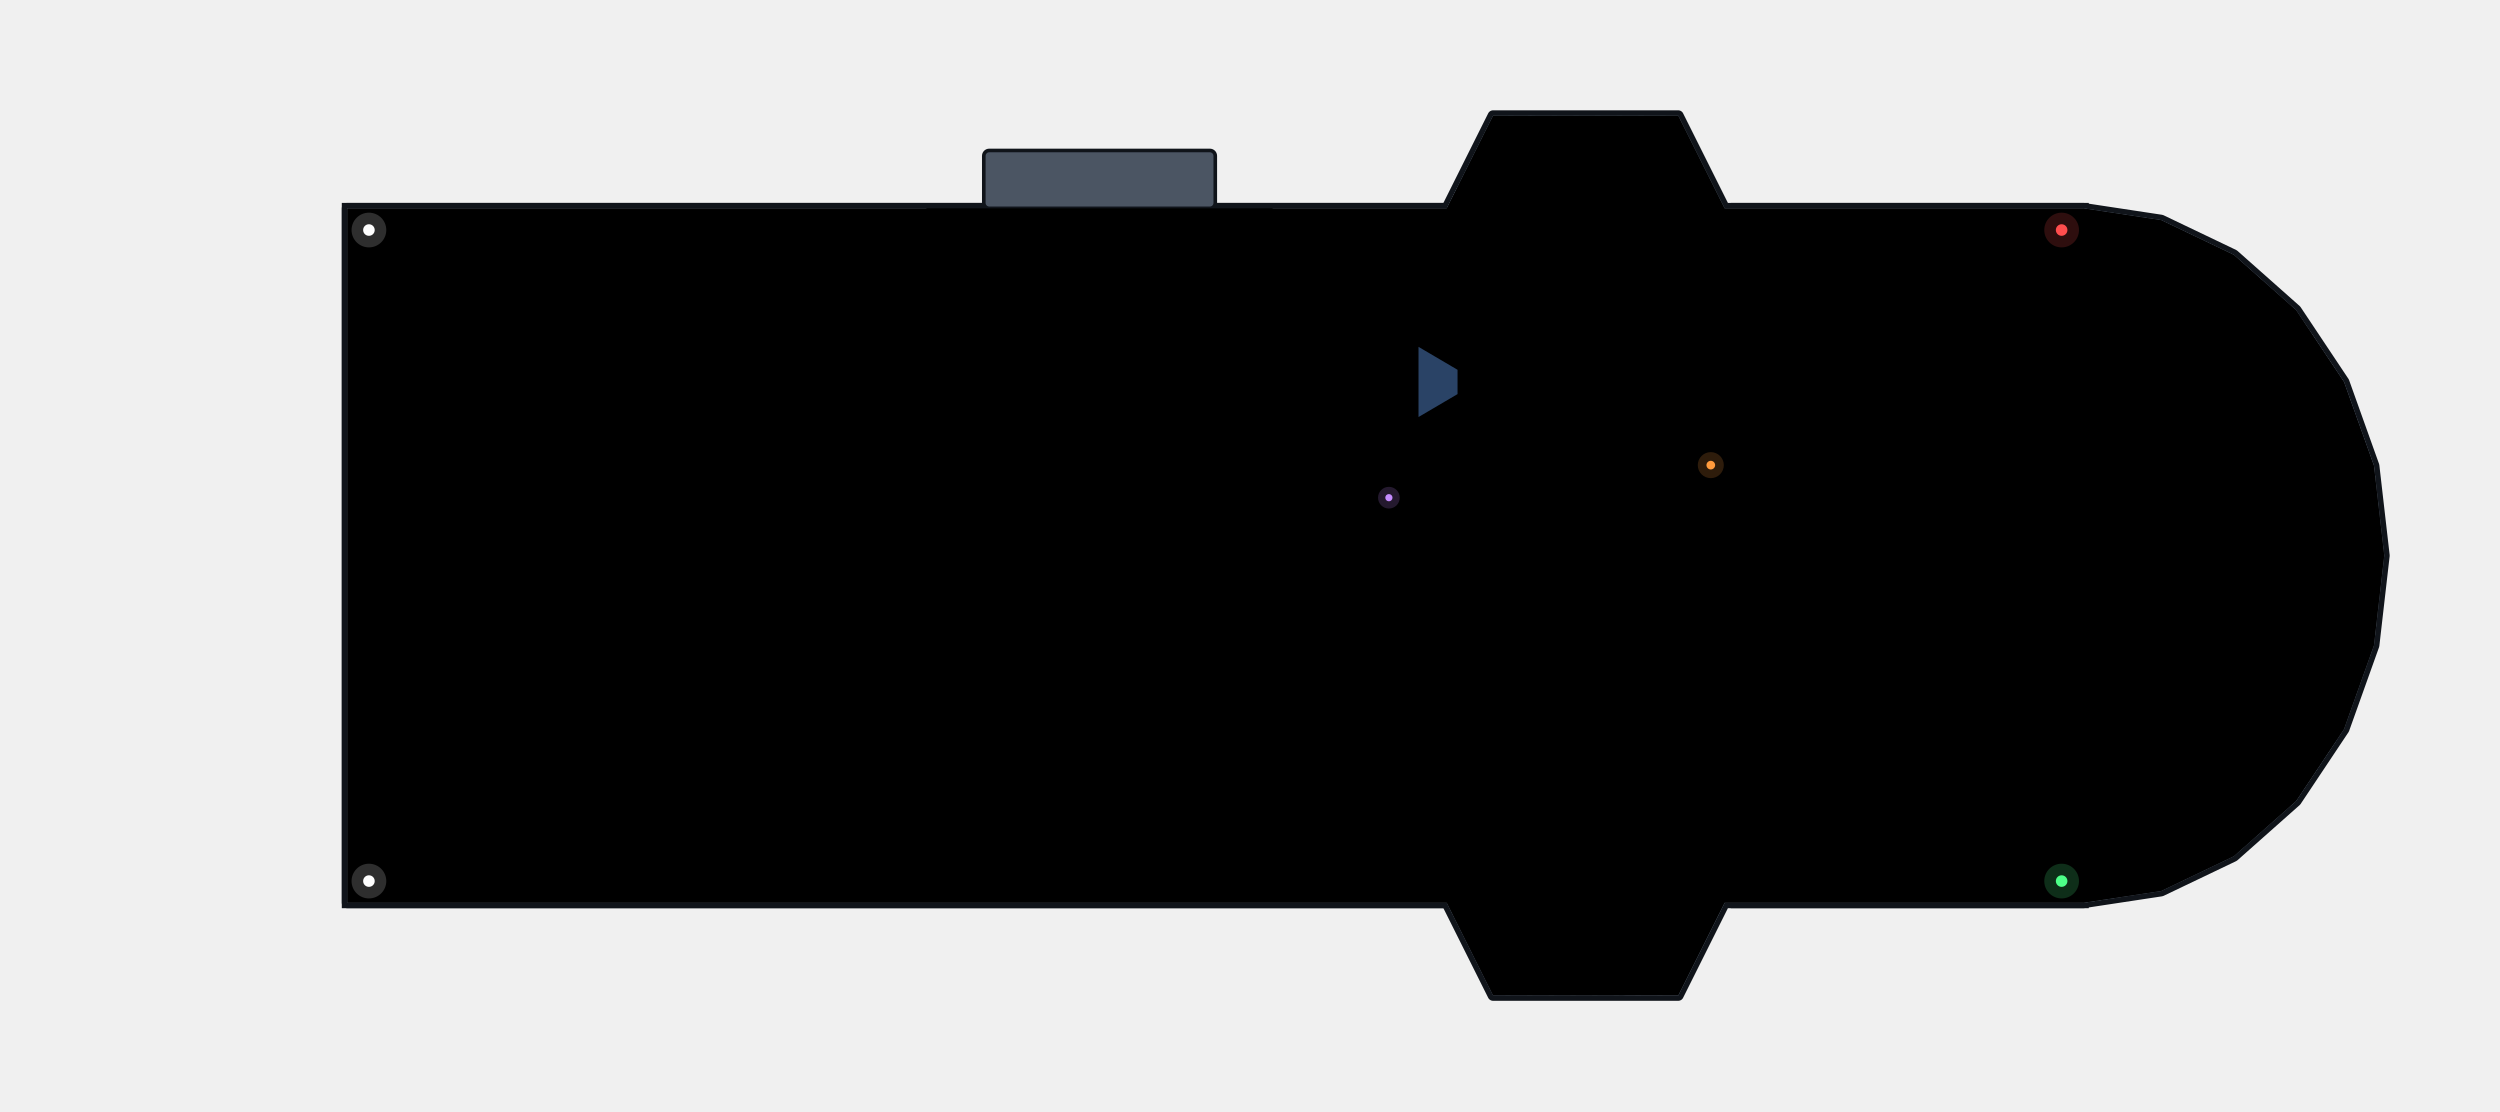
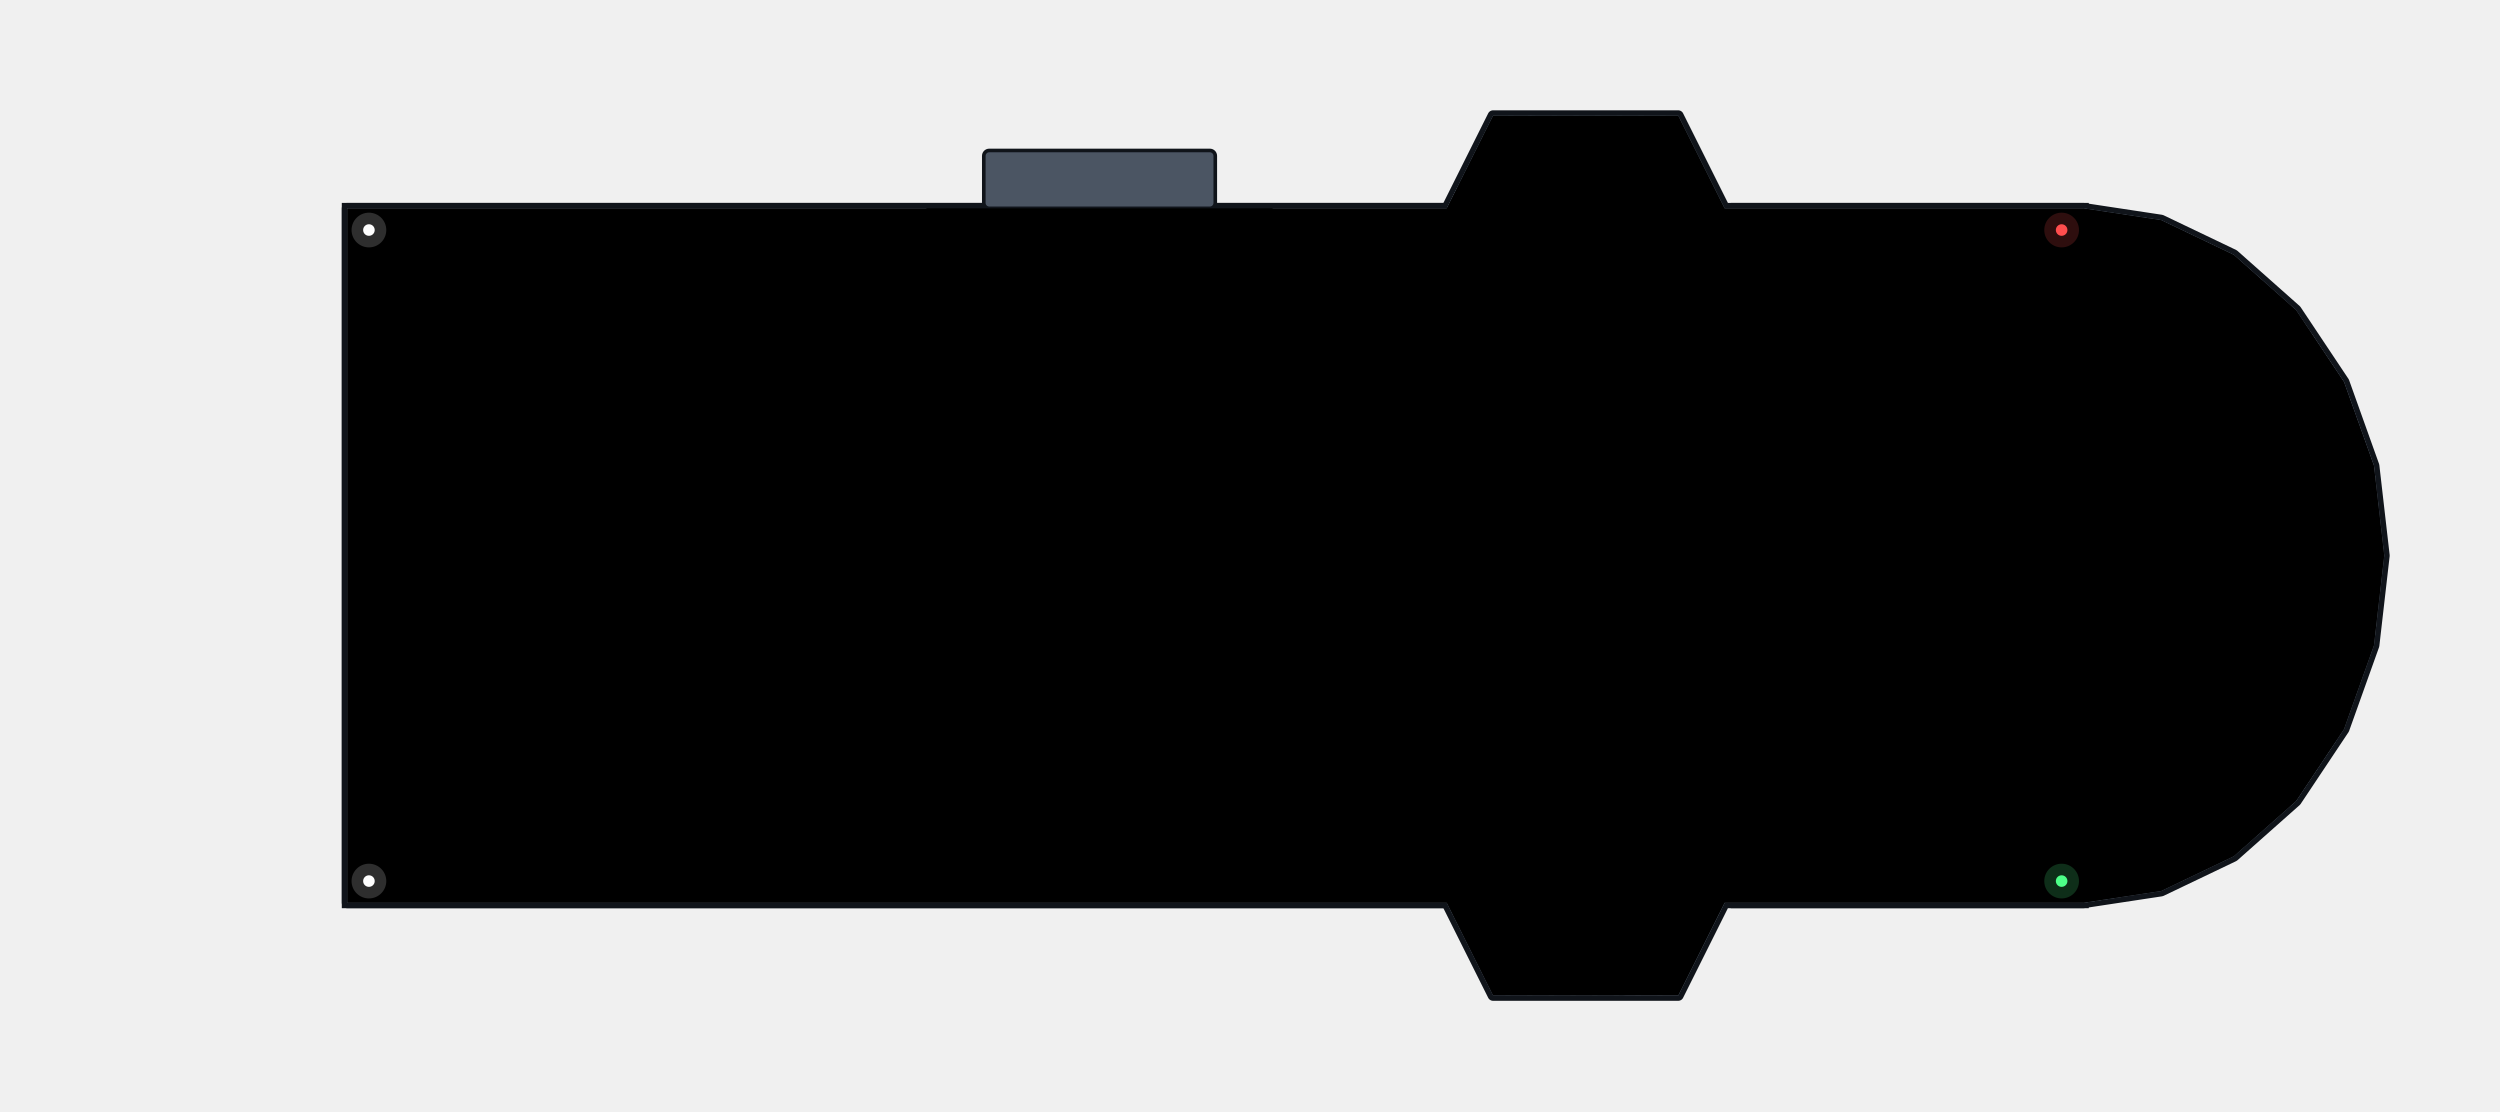
<svg xmlns="http://www.w3.org/2000/svg" width="1382.4" height="614.4" viewBox="-672 -307.2 1382.4 614.4">
  <defs>
    <clipPath id="picket_roof">
      <polygon points="-480,192 128,192 153.6,243.2 256,243.2 281.6,192 480,192 523.07,185.47 563.2,166.27 597.63,135.74 624.13,96 640.7,49.66 646.4,0 640.7,-49.66 624.13,-96 597.63,-135.74 563.2,-166.27 523.07,-185.47 480,-192 281.6,-192 256,-243.2 153.6,-243.2 128,-192 -480,-192" />
      <path d="M-480 -192h64v64h-64zM-480 -128h64v64h-64zM-480 -64h64v64h-64zM-480 0h64v64h-64zM-480 64h64v64h-64zM-480 128h64v64h-64zM-416 -192h64v64h-64zM-416 -128h64v64h-64zM-416 -64h64v64h-64zM-416 0h64v64h-64zM-416 64h64v64h-64zM-416 128h64v64h-64zM-352 -192h64v64h-64zM-352 -128h64v64h-64zM-352 -64h64v64h-64zM-352 0h64v64h-64zM-352 64h64v64h-64zM-352 128h64v64h-64zM-288 -192h64v64h-64zM-288 -128h64v64h-64zM-288 -64h64v64h-64zM-288 0h64v64h-64zM-288 64h64v64h-64zM-288 128h64v64h-64zM-224 -192h64v64h-64zM-224 -128h64v64h-64zM-224 -64h64v64h-64zM-224 0h64v64h-64zM-224 64h64v64h-64zM-224 128h64v64h-64zM-160 -192h64v64h-64zM-160 -128h64v64h-64zM-160 -64h64v64h-64zM-160 0h64v64h-64zM-160 64h64v64h-64zM-160 128h64v64h-64zM-96 -192h64v64h-64zM-96 -128h64v64h-64zM-96 -64h64v64h-64zM-96 0h64v64h-64zM-96 64h64v64h-64zM-96 128h64v64h-64zM-32 -192h64v64h-64zM-32 -128h64v64h-64zM-32 -64h64v64h-64zM-32 0h64v64h-64zM-32 64h64v64h-64zM-32 128h64v64h-64zM32 -192h64v64h-64zM32 -128h64v64h-64zM32 -64h64v64h-64zM32 0h64v64h-64zM32 64h64v64h-64zM32 128h64v64h-64zM96 -192h64v64h-64zM96 -128h64v64h-64zM96 -64h64v64h-64zM96 0h64v64h-64zM96 64h64v64h-64zM96 128h64v64h-64zM160 -192h64v64h-64zM160 -128h64v64h-64zM160 -64h64v64h-64zM160 0h64v64h-64zM160 64h64v64h-64zM160 128h64v64h-64zM224 -192h64v64h-64zM224 -128h64v64h-64zM224 -64h64v64h-64zM224 0h64v64h-64zM224 64h64v64h-64zM224 128h64v64h-64zM288 -192h64v64h-64zM288 -128h64v64h-64zM288 -64h64v64h-64zM288 0h64v64h-64zM288 64h64v64h-64zM288 128h64v64h-64zM352 -192h64v64h-64zM352 -128h64v64h-64zM352 -64h64v64h-64zM352 0h64v64h-64zM352 64h64v64h-64zM352 128h64v64h-64zM416 -192h64v64h-64zM416 -128h64v64h-64zM416 -64h64v64h-64zM416 0h64v64h-64zM416 64h64v64h-64zM416 128h64v64h-64z" />
    </clipPath>
    <linearGradient id="picket_sheen" x1="0" y1="0" x2="1" y2="1">
      <stop offset="0" stop-color="#ffffff" stop-opacity="0.12" />
      <stop offset="0.5" stop-color="#ffffff" stop-opacity="0" />
      <stop offset="1" stop-color="#000000" stop-opacity="0.22" />
    </linearGradient>
  </defs>
  <g id="base">
    <polygon points="-480,192 128,192 153.6,243.2 256,243.2 281.6,192 480,192 523.07,185.47 563.2,166.27 597.63,135.74 624.13,96 640.7,49.66 646.4,0 640.7,-49.66 624.13,-96 597.63,-135.74 563.2,-166.27 523.07,-185.47 480,-192 281.6,-192 256,-243.2 153.6,-243.2 128,-192 -480,-192" fill="none" stroke="#10141a" stroke-width="6" stroke-linejoin="round" />
    <path d="M-352 -192L-288 -192M-96 -192L-32 -192M96 192L160 192M-480 -64L-480 0M352 192L416 192M-416 -192L-352 -192M288 -192L352 -192M-480 64L-480 128M32 192L96 192M-480 -128L-480 -64M416 -192L480 -192M-288 192L-224 192M-224 -192L-160 -192M96 -192L160 -192M-480 0L-480 64M352 -192L416 -192M-160 192L-96 192M-32 192L32 192M32 -192L96 -192M-480 192L-416 192M-480 128L-480 192M-224 192L-160 192M-352 192L-288 192M-288 -192L-224 -192M-96 192L-32 192M-160 -192L-96 -192M-416 192L-352 192M288 192L352 192M-32 -192L32 -192M-480 -192L-416 -192M-480 -192L-480 -128M416 192L480 192" fill="none" stroke="#10141a" stroke-width="6" stroke-linecap="square" />
    <polygon points="-480,192 128,192 153.6,243.2 256,243.2 281.6,192 480,192 523.07,185.47 563.2,166.27 597.63,135.74 624.13,96 640.7,49.66 646.4,0 640.7,-49.66 624.13,-96 597.63,-135.74 563.2,-166.27 523.07,-185.47 480,-192 281.6,-192 256,-243.2 153.6,-243.2 128,-192 -480,-192" fill="#5b6675" />
    <path d="M-480 -192h64v64h-64zM-480 -128h64v64h-64zM-480 -64h64v64h-64zM-480 0h64v64h-64zM-480 64h64v64h-64zM-480 128h64v64h-64zM-416 -192h64v64h-64zM-416 -128h64v64h-64zM-416 -64h64v64h-64zM-416 0h64v64h-64zM-416 64h64v64h-64zM-416 128h64v64h-64zM-352 -192h64v64h-64zM-352 -128h64v64h-64zM-352 -64h64v64h-64zM-352 0h64v64h-64zM-352 64h64v64h-64zM-352 128h64v64h-64zM-288 -192h64v64h-64zM-288 -128h64v64h-64zM-288 -64h64v64h-64zM-288 0h64v64h-64zM-288 64h64v64h-64zM-288 128h64v64h-64zM-224 -192h64v64h-64zM-224 -128h64v64h-64zM-224 -64h64v64h-64zM-224 0h64v64h-64zM-224 64h64v64h-64zM-224 128h64v64h-64zM-160 -192h64v64h-64zM-160 -128h64v64h-64zM-160 -64h64v64h-64zM-160 0h64v64h-64zM-160 64h64v64h-64zM-160 128h64v64h-64zM-96 -192h64v64h-64zM-96 -128h64v64h-64zM-96 -64h64v64h-64zM-96 0h64v64h-64zM-96 64h64v64h-64zM-96 128h64v64h-64zM-32 -192h64v64h-64zM-32 -128h64v64h-64zM-32 -64h64v64h-64zM-32 0h64v64h-64zM-32 64h64v64h-64zM-32 128h64v64h-64zM32 -192h64v64h-64zM32 -128h64v64h-64zM32 -64h64v64h-64zM32 0h64v64h-64zM32 64h64v64h-64zM32 128h64v64h-64zM96 -192h64v64h-64zM96 -128h64v64h-64zM96 -64h64v64h-64zM96 0h64v64h-64zM96 64h64v64h-64zM96 128h64v64h-64zM160 -192h64v64h-64zM160 -128h64v64h-64zM160 -64h64v64h-64zM160 0h64v64h-64zM160 64h64v64h-64zM160 128h64v64h-64zM224 -192h64v64h-64zM224 -128h64v64h-64zM224 -64h64v64h-64zM224 0h64v64h-64zM224 64h64v64h-64zM224 128h64v64h-64zM288 -192h64v64h-64zM288 -128h64v64h-64zM288 -64h64v64h-64zM288 0h64v64h-64zM288 64h64v64h-64zM288 128h64v64h-64zM352 -192h64v64h-64zM352 -128h64v64h-64zM352 -64h64v64h-64zM352 0h64v64h-64zM352 64h64v64h-64zM352 128h64v64h-64zM416 -192h64v64h-64zM416 -128h64v64h-64zM416 -64h64v64h-64zM416 0h64v64h-64zM416 64h64v64h-64zM416 128h64v64h-64z" fill="#5b6675" />
    <g clip-path="url(#picket_roof)">
      <path d="M-402.09 -283.14h128v80h-128zM-408.29 -43.14h192v80h-192zM391.71 -43.14h224v80h-224zM-596.47 36.86h160v80h-160zM523.53 36.86h96v80h-96zM354.29 196.86h160v80h-160z" fill="#56606e" />
      <path d="M557.91 -283.14h160v80h-160zM100.36 -203.14h160v80h-160zM-485.16 -123.14h128v80h-128zM-101.16 -123.14h160v80h-160zM634.84 -123.14h128v80h-128zM-56.29 -43.14h224v80h-224zM371.44 116.86h128v80h-128zM-509.71 196.86h96v80h-96zM514.29 196.86h224v80h-224z" fill="#616c7b" />
      <path d="M-594.09 -283.14h96v80h-96zM365.91 -283.14h192v80h-192zM-27.64 -203.14h128v80h-128zM420.36 -203.14h160v80h-160zM-357.16 -123.14h128v80h-128zM378.84 -123.14h160v80h-160zM75.53 36.86h224v80h-224zM-492.56 116.86h224v80h-224zM-76.56 116.86h128v80h-128zM595.44 116.86h224v80h-224z" fill="#525c69" />
      <path d="M-498.09 -283.14h96v80h-96zM-274.09 -283.14h224v80h-224zM-411.64 -203.14h224v80h-224zM-187.64 -203.14h160v80h-160zM538.84 -123.14h96v80h-96zM-216.29 -43.14h160v80h-160zM167.71 -43.14h224v80h-224zM-436.47 36.86h128v80h-128zM-308.47 36.86h224v80h-224zM179.44 116.86h192v80h-192zM-413.71 196.86h128v80h-128zM226.29 196.86h128v80h-128z" fill="#5e6977" />
      <path d="M-594.09 -283.14v80M-498.09 -283.14v80M-402.09 -283.14v80M-274.09 -283.14v80M-50.09 -283.14v80M77.91 -283.14v80M173.91 -283.14v80M365.91 -283.14v80M557.91 -283.14v80M-608 -283.14H710.4M-571.64 -203.14v80M-411.64 -203.14v80M-187.64 -203.14v80M-27.64 -203.14v80M100.36 -203.14v80M260.36 -203.14v80M420.36 -203.14v80M580.36 -203.14v80M-608 -203.14H710.4M-485.16 -123.14v80M-357.16 -123.14v80M-229.16 -123.14v80M-101.16 -123.14v80M58.84 -123.14v80M250.84 -123.14v80M378.84 -123.14v80M538.84 -123.14v80M634.84 -123.14v80M-608 -123.14H710.4M-504.29 -43.14v80M-408.29 -43.14v80M-216.29 -43.14v80M-56.29 -43.14v80M167.71 -43.14v80M391.71 -43.14v80M615.71 -43.14v80M-608 -43.14H710.4M-596.47 36.86v80M-436.47 36.86v80M-308.47 36.86v80M-84.47 36.86v80M75.53 36.86v80M299.53 36.86v80M395.53 36.86v80M523.53 36.86v80M619.53 36.86v80M-608 36.86H710.4M-492.56 116.86v80M-268.56 116.86v80M-76.56 116.86v80M51.44 116.86v80M179.44 116.86v80M371.44 116.86v80M499.44 116.86v80M595.44 116.86v80M-608 116.86H710.4M-509.71 196.86v80M-413.71 196.86v80M-285.71 196.86v80M-125.71 196.86v80M34.29 196.86v80M130.29 196.86v80M226.29 196.86v80M354.29 196.86v80M514.29 196.86v80M-608 196.86H710.4" fill="none" stroke="#373f4b" stroke-width="2" />
      <path d="M-592.09 -281.14h92M-496.09 -281.14h92M-400.09 -281.14h124M-272.09 -281.14h220M-48.09 -281.14h124M79.91 -281.14h92M175.91 -281.14h188M367.91 -281.14h188M559.91 -281.14h156M-569.64 -201.14h156M-409.64 -201.14h220M-185.64 -201.14h156M-25.64 -201.14h124M102.36 -201.14h156M262.36 -201.14h156M422.36 -201.14h156M582.36 -201.14h188M-483.16 -121.14h124M-355.16 -121.14h124M-227.16 -121.14h124M-99.16 -121.14h156M60.84 -121.14h188M252.84 -121.14h124M380.84 -121.14h156M540.84 -121.14h92M636.84 -121.14h124M-502.29 -41.14h92M-406.29 -41.14h188M-214.29 -41.14h156M-54.29 -41.14h220M169.71 -41.14h220M393.71 -41.14h220M617.71 -41.14h220M-594.47 38.86h156M-434.47 38.86h124M-306.47 38.86h220M-82.47 38.86h156M77.53 38.86h220M301.53 38.86h92M397.53 38.86h124M525.53 38.86h92M621.53 38.86h220M-490.56 118.86h220M-266.56 118.86h188M-74.56 118.86h124M53.44 118.86h124M181.44 118.86h188M373.44 118.86h124M501.44 118.86h92M597.44 118.86h220M-507.71 198.86h92M-411.71 198.86h124M-283.71 198.86h156M-123.71 198.86h156M36.29 198.86h92M132.29 198.86h92M228.29 198.86h124M356.29 198.86h156M516.29 198.86h220" fill="none" stroke="#7d8898" stroke-width="1.5" opacity="0.35" />
      <polygon points="-480,192 128,192 153.6,243.2 256,243.2 281.6,192 480,192 523.07,185.47 563.2,166.27 597.63,135.74 624.13,96 640.7,49.66 646.4,0 640.7,-49.66 624.13,-96 597.63,-135.74 563.2,-166.27 523.07,-185.47 480,-192 281.6,-192 256,-243.2 153.6,-243.2 128,-192 -480,-192" fill="none" stroke="#373f4b" stroke-width="16" stroke-linejoin="round" />
      <path d="M-352 -192L-288 -192M-96 -192L-32 -192M96 192L160 192M-480 -64L-480 0M352 192L416 192M-416 -192L-352 -192M288 -192L352 -192M-480 64L-480 128M32 192L96 192M-480 -128L-480 -64M416 -192L480 -192M-288 192L-224 192M-224 -192L-160 -192M96 -192L160 -192M-480 0L-480 64M352 -192L416 -192M-160 192L-96 192M-32 192L32 192M32 -192L96 -192M-480 192L-416 192M-480 128L-480 192M-224 192L-160 192M-352 192L-288 192M-288 -192L-224 -192M-96 192L-32 192M-160 -192L-96 -192M-416 192L-352 192M288 192L352 192M-32 -192L32 -192M-480 -192L-416 -192M-480 -192L-480 -128M416 192L480 192" fill="none" stroke="#373f4b" stroke-width="16" stroke-linecap="square" />
      <polygon points="-480,192 128,192 153.6,243.2 256,243.2 281.6,192 480,192 523.07,185.47 563.2,166.27 597.63,135.74 624.13,96 640.7,49.66 646.4,0 640.7,-49.66 624.13,-96 597.63,-135.74 563.2,-166.27 523.07,-185.47 480,-192 281.6,-192 256,-243.2 153.6,-243.2 128,-192 -480,-192" fill="none" stroke="#7d8898" stroke-width="20" stroke-linejoin="round" opacity="0.18" stroke-dasharray="3 9" />
-       <path d="M-395.52 -96a11.52 11.52 0 1 0 23.04 0a11.52 11.52 0 1 0 -23.04 0z" fill="#373f4b" stroke="#10141a" stroke-width="1.5" />
+       <path d="M233.13 96.78h31.96v28.29h-31.96z" fill="#000000" opacity="0.3" />
+       <path d="M230.13 92.78h31.96v28.29h-31.96z" fill="#465060" stroke="#10141a" stroke-width="1.5" />
+       <path d="M-395.52 -96a11.52 11.52 0 1 0 23.04 0a11.52 11.52 0 1 0 -23.04 0zM372.48 32a11.52 11.52 0 1 0 23.04 0a11.52 11.52 0 1 0 -23.04 0z" fill="#373f4b" stroke="#10141a" stroke-width="1.5" />
      <polygon points="-429.2,40 390,40 390,-24 -429.2,-24" fill="#000000" opacity="0.35" />
      <polygon points="-435.2,32 384,32 384,-32 -435.2,-32" fill="#66717f" stroke="#10141a" stroke-width="2.5" stroke-linejoin="round" />
      <polygon points="-435.2,32 384,32 384,-32 -435.2,-32" fill="none" stroke="#7d8898" stroke-width="5" stroke-linejoin="round" opacity="0.25" />
      <polygon points="-435.2,32 384,32 384,-32 -435.2,-32" fill="url(#picket_sheen)" />
      <polygon points="6,33.6 198,33.6 236.4,-43.2 198,-145.6 6,-145.6" fill="#000000" opacity="0.35" />
      <polygon points="0,25.6 192,25.6 230.4,-51.2 192,-153.6 0,-153.6" fill="#66717f" stroke="#10141a" stroke-width="2.5" stroke-linejoin="round" />
      <polygon points="0,25.6 192,25.6 230.4,-51.2 192,-153.6 0,-153.6" fill="none" stroke="#7d8898" stroke-width="5" stroke-linejoin="round" opacity="0.25" />
      <polygon points="0,25.6 192,25.6 230.4,-51.2 192,-153.6 0,-153.6" fill="url(#picket_sheen)" />
      <circle cx="518" cy="8" r="96" fill="#000000" opacity="0.35" />
      <circle cx="512" cy="0" r="96" fill="#66717f" stroke="#10141a" stroke-width="2.5" />
      <circle cx="512" cy="0" r="69.12" fill="none" stroke="#373f4b" stroke-width="2" />
      <circle cx="512" cy="0" r="96" fill="url(#picket_sheen)" />
      <rect x="-480" y="-243.2" width="1126.4" height="486.4" fill="url(#picket_sheen)" />
    </g>
-     <circle cx="-352" cy="32" r="12.8" fill="#465060" stroke="#10141a" stroke-width="2" />
-     <circle cx="-352" cy="32" r="7.04" fill="#6ab8ff" stroke="#10141a" stroke-width="1" />
-     <circle cx="-352" cy="-32" r="12.8" fill="#465060" stroke="#10141a" stroke-width="2" />
-     <circle cx="-352" cy="-32" r="7.04" fill="#a8b4c8" stroke="#10141a" stroke-width="1" />
    <circle cx="320" cy="128" r="25.6" fill="#373f4b" stroke="#10141a" stroke-width="2" />
    <circle cx="320" cy="128" r="19.97" fill="none" stroke="#ff7a2a" stroke-width="4" />
    <circle cx="320" cy="128" r="11.52" fill="#2f3641" stroke="#10141a" stroke-width="1.5" />
    <circle cx="343.55" cy="128" r="2" fill="#f2c230" stroke="#10141a" stroke-width="0.8" />
    <circle cx="331.78" cy="148.4" r="2" fill="#f2c230" stroke="#10141a" stroke-width="0.8" />
    <circle cx="308.22" cy="148.4" r="2" fill="#f2c230" stroke="#10141a" stroke-width="0.8" />
    <circle cx="296.45" cy="128" r="2" fill="#f2c230" stroke="#10141a" stroke-width="0.8" />
    <circle cx="308.22" cy="107.6" r="2" fill="#f2c230" stroke="#10141a" stroke-width="0.8" />
    <circle cx="331.78" cy="107.6" r="2" fill="#f2c230" stroke="#10141a" stroke-width="0.8" />
-     <rect x="168" y="-56" width="112" height="112" rx="3" fill="#2c333d" stroke="#10141a" stroke-width="2" />
-     <line x1="173" y1="-52" x2="173" y2="52" stroke="#6d7a8a" stroke-width="2" stroke-linecap="round" />
-     <line x1="180" y1="-52" x2="180" y2="52" stroke="#6d7a8a" stroke-width="2" stroke-linecap="round" />
-     <line x1="187" y1="-52" x2="187" y2="52" stroke="#6d7a8a" stroke-width="2" stroke-linecap="round" />
-     <line x1="194" y1="-52" x2="194" y2="52" stroke="#6d7a8a" stroke-width="2" stroke-linecap="round" />
-     <line x1="201" y1="-52" x2="201" y2="52" stroke="#6d7a8a" stroke-width="2" stroke-linecap="round" />
-     <line x1="208" y1="-52" x2="208" y2="52" stroke="#6d7a8a" stroke-width="2" stroke-linecap="round" />
-     <line x1="215" y1="-52" x2="215" y2="52" stroke="#6d7a8a" stroke-width="2" stroke-linecap="round" />
-     <line x1="222" y1="-52" x2="222" y2="52" stroke="#6d7a8a" stroke-width="2" stroke-linecap="round" />
-     <line x1="229" y1="-52" x2="229" y2="52" stroke="#6d7a8a" stroke-width="2" stroke-linecap="round" />
-     <line x1="236" y1="-52" x2="236" y2="52" stroke="#6d7a8a" stroke-width="2" stroke-linecap="round" />
-     <line x1="243" y1="-52" x2="243" y2="52" stroke="#6d7a8a" stroke-width="2" stroke-linecap="round" />
-     <line x1="250" y1="-52" x2="250" y2="52" stroke="#6d7a8a" stroke-width="2" stroke-linecap="round" />
-     <line x1="257" y1="-52" x2="257" y2="52" stroke="#6d7a8a" stroke-width="2" stroke-linecap="round" />
-     <line x1="264" y1="-52" x2="264" y2="52" stroke="#6d7a8a" stroke-width="2" stroke-linecap="round" />
-     <line x1="271" y1="-52" x2="271" y2="52" stroke="#6d7a8a" stroke-width="2" stroke-linecap="round" />
-     <circle cx="274" cy="-50" r="3" fill="#1b2028" stroke="#10141a" stroke-width="1" />
    <circle cx="387" cy="-92" r="29.44" fill="#000000" opacity="0.3" />
    <circle cx="384" cy="-96" r="29.44" fill="#373f4b" stroke="#10141a" stroke-width="2" />
    <circle cx="384" cy="-96" r="23.55" fill="none" stroke="#7d8898" stroke-width="1.5" stroke-dasharray="4 4" />
    <circle cx="384" cy="-96" r="8.83" fill="#10141a" />
    <circle cx="387" cy="100" r="29.44" fill="#000000" opacity="0.3" />
    <circle cx="384" cy="96" r="29.44" fill="#373f4b" stroke="#10141a" stroke-width="2" />
    <circle cx="384" cy="96" r="23.55" fill="none" stroke="#7d8898" stroke-width="1.5" stroke-dasharray="4 4" />
    <circle cx="384" cy="96" r="8.83" fill="#10141a" />
-     <rect x="-144" y="-80" width="32" height="32" rx="3" fill="#2f3641" stroke="#10141a" stroke-width="1.5" />
-     <line x1="-140" y1="-72" x2="-116" y2="-72" stroke="#4b5563" stroke-width="2" stroke-linecap="round" />
-     <line x1="-140" y1="-64" x2="-116" y2="-64" stroke="#4b5563" stroke-width="2" stroke-linecap="round" />
-     <line x1="-140" y1="-56" x2="-116" y2="-56" stroke="#4b5563" stroke-width="2" stroke-linecap="round" />
-     <polygon points="55.04,-118.4 112.38,-118.4 136.96,-104.06 136.96,-87.94 112.38,-73.6 55.04,-73.6" fill="#0c1a26" stroke="#10141a" stroke-width="2.5" stroke-linejoin="round" />
-     <line x1="112.38" y1="-118.4" x2="112.38" y2="-73.6" stroke="#373f4b" stroke-width="2.5" stroke-linecap="round" />
-     <line x1="83.71" y1="-118.4" x2="83.71" y2="-73.6" stroke="#373f4b" stroke-width="2.5" stroke-linecap="round" />
-     <circle cx="96" cy="-32" r="12.8" fill="#5b6675" stroke="#10141a" stroke-width="2" />
-     <line x1="96" y1="-32" x2="107.52" y2="-43.52" stroke="#10141a" stroke-width="2" stroke-linecap="round" />
-     <circle cx="96" cy="-32" r="2.5" fill="#1b2028" stroke="#10141a" stroke-width="1" />
    <rect x="-160" y="-192" width="192" height="64" rx="3" fill="#373f4b" stroke="#10141a" stroke-width="2" />
    <rect x="-150" y="-182" width="172" height="44" fill="none" stroke="#f2c230" stroke-width="4" stroke-dasharray="12 8" />
    <rect x="-128" y="-224" width="128" height="32" rx="3" fill="#4b5563" stroke="#10141a" stroke-width="2" />
-     <circle cx="-192" cy="-64" r="12.8" fill="#465060" stroke="#10141a" stroke-width="2" />
-     <circle cx="-192" cy="-64" r="7.04" fill="#e0a040" stroke="#10141a" stroke-width="1" />
    <circle cx="468" cy="-180" r="4" fill="#1b2028" stroke="#10141a" stroke-width="1" />
    <circle cx="-468" cy="-180" r="4" fill="#1b2028" stroke="#10141a" stroke-width="1" />
    <circle cx="468" cy="180" r="4" fill="#1b2028" stroke="#10141a" stroke-width="1" />
    <circle cx="-468" cy="180" r="4" fill="#1b2028" stroke="#10141a" stroke-width="1" />
  </g>
  <g id="collision">
    <polygon points="-480,192 128,192 153.6,243.2 256,243.2 281.6,192 480,192 523.07,185.47 563.2,166.27 597.63,135.74 624.13,96 640.7,49.66 646.4,0 640.7,-49.66 624.13,-96 597.63,-135.74 563.2,-166.27 523.07,-185.47 480,-192 281.6,-192 256,-243.2 153.6,-243.2 128,-192 -480,-192" />
  </g>
  <g id="emissive">
-     <g data-light="glow">
-       <circle cx="274" cy="-50" r="7.2" fill="#ff9a3c" opacity="0.18" />
-       <circle cx="274" cy="-50" r="2.4" fill="#ff9a3c" />
-     </g>
-     <polygon points="112.38,-115.4 133.96,-102.72 133.96,-89.28 112.38,-76.6" fill="#6aa8ff" opacity="0.4" />
-     <g data-light="glow">
-       <circle cx="96" cy="-32" r="6" fill="#c58cff" opacity="0.18" />
-       <circle cx="96" cy="-32" r="2" fill="#c58cff" />
-     </g>
    <g data-light="glow">
      <circle cx="468" cy="-180" r="9.6" fill="#ff4d4d" opacity="0.18" />
      <circle cx="468" cy="-180" r="3.2" fill="#ff4d4d" />
    </g>
    <g data-light="glow">
      <circle cx="-468" cy="-180" r="9.6" fill="#ffffff" opacity="0.18" />
      <circle cx="-468" cy="-180" r="3.2" fill="#ffffff" />
    </g>
    <g data-light="glow">
      <circle cx="468" cy="180" r="9.6" fill="#4dff88" opacity="0.18" />
      <circle cx="468" cy="180" r="3.2" fill="#4dff88" />
    </g>
    <g data-light="glow">
      <circle cx="-468" cy="180" r="9.6" fill="#ffffff" opacity="0.18" />
      <circle cx="-468" cy="180" r="3.2" fill="#ffffff" />
    </g>
  </g>
</svg>
